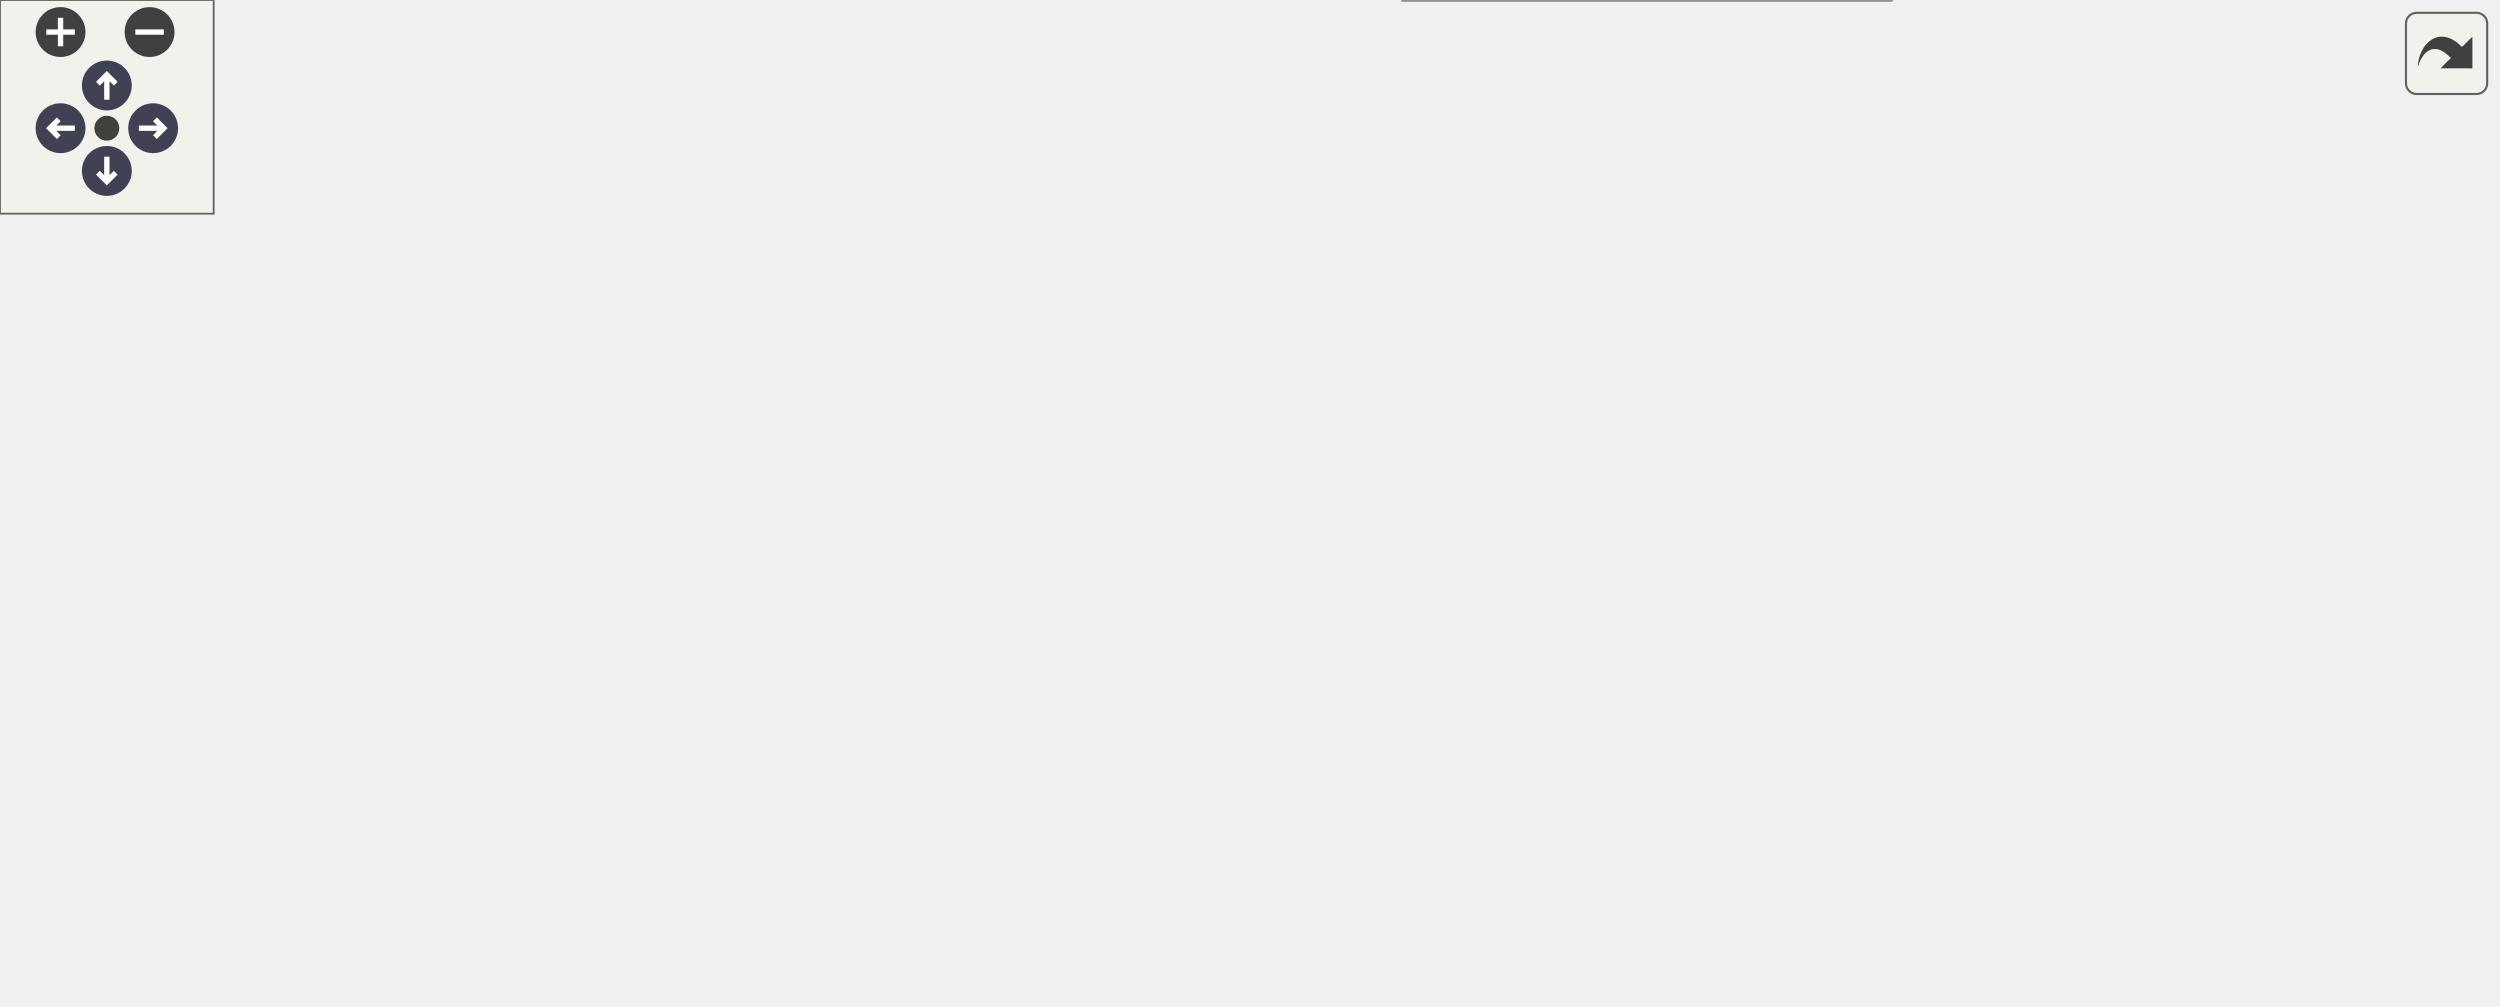
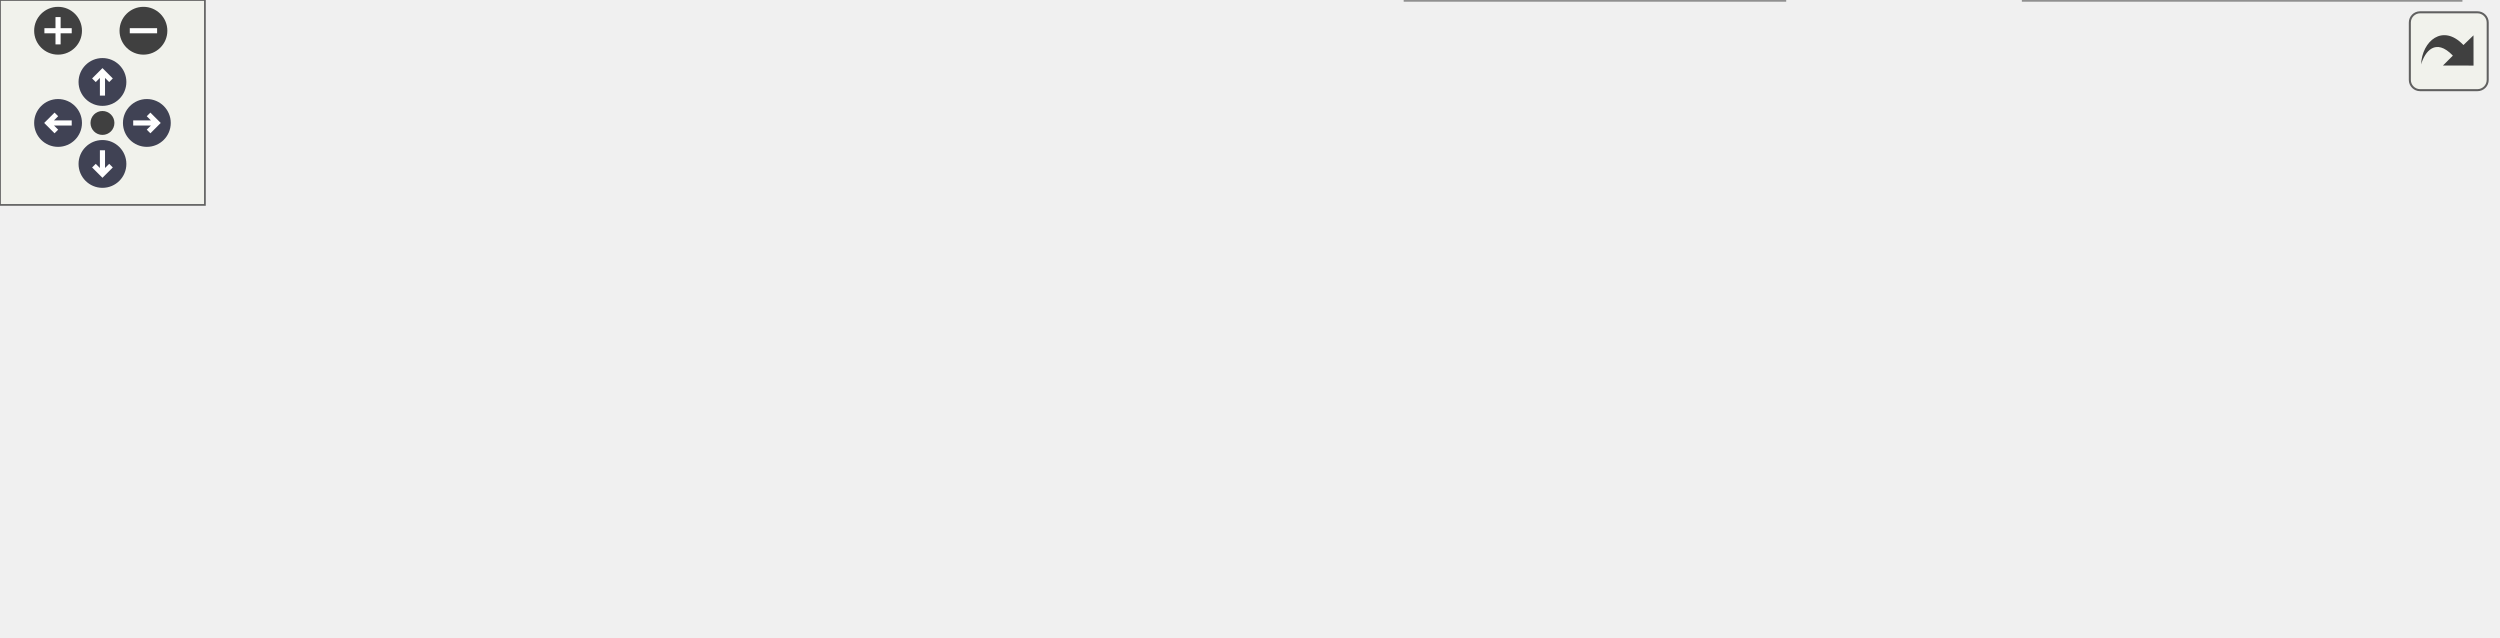
<svg xmlns="http://www.w3.org/2000/svg" xmlns:xlink="http://www.w3.org/1999/xlink" id="main" version="1.1" xml:space="preserve">
  <style type="text/css">
.node, .edge {opacity: 0.7;}
.node.selected, .edge.selected {opacity: 1;}
.edge:hover path { stroke: red; }
.edge:hover polygon { stroke: red; fill: red; }
</style>
  <defs>
    <circle id="rim" cx="0" cy="0" r="7" />
    <circle id="rim2" cx="0" cy="0" r="3.5" />
    <g id="zoomPlus">
      <use xlink:href="#rim" fill="#404040">
        <set attributeName="fill" to="#808080" begin="zoomplus.mouseover" end="zoomplus.mouseout" />
      </use>
      <path d="M-4,0h8M0,-4v8" fill="none" stroke="white" stroke-width="1.5" pointer-events="none" />
    </g>
    <g id="zoomMin">
      <use xlink:href="#rim" fill="#404040">
        <set attributeName="fill" to="#808080" begin="zoomminus.mouseover" end="zoomminus.mouseout" />
      </use>
      <path d="M-4,0h8" fill="none" stroke="white" stroke-width="1.5" pointer-events="none" />
    </g>
    <g id="arrowUp" transform="translate(30 24)">
      <use xlink:href="#rim" />
      <path pointer-events="none" fill="none" stroke="white" stroke-width="1.5" d="M0,-3.0v7 M-2.5,-0.5L0,-3.0L2.5,-0.5" />
    </g>
    <g id="arrowRight" transform="rotate(90) translate(36 -43)">
      <use xlink:href="#rim" />
      <path pointer-events="none" fill="none" stroke="white" stroke-width="1.5" d="M0,-3.0v7 M-2.5,-0.5L0,-3.0L2.5,-0.5" />
    </g>
    <g id="arrowDown" transform="rotate(180) translate(-30 -48)">
      <use xlink:href="#rim" />
      <path pointer-events="none" fill="none" stroke="white" stroke-width="1.5" d="M0,-3.0v7 M-2.5,-0.5L0,-3.0L2.5,-0.5" />
    </g>
    <g id="arrowLeft" transform="rotate(270) translate(-36 17)">
      <use xlink:href="#rim" />
      <path pointer-events="none" fill="none" stroke="white" stroke-width="1.5" d="M0,-3.0v7 M-2.5,-0.5L0,-3.0L2.5,-0.5" />
    </g>
    <g id="resetDef">
      <use xlink:href="#rim2" fill="#404040">
        <set attributeName="fill" to="#808080" begin="reset.mouseover" end="reset.mouseout" />
      </use>
    </g>
  </defs>
  <svg id="graph" class="graph">
    <g id="viewport">
      <g id="Node000001" class="node">
        <g id="a_Node000001">
          <a xlink:title=" ">
-             <polygon fill="#999999" stroke="#666666" points="149,-150 0,-150 0,-120 149,-120 149,-150" />
-             <text text-anchor="start" x="8" y="-138" font-family="Helvetica,sans-Serif" font-size="10.00">unilink::wrapper::UdsClient</text>
-             <text text-anchor="middle" x="74.5" y="-127" font-family="Helvetica,sans-Serif" font-size="10.00">::Impl::start</text>
+             <polygon fill="#999999" stroke="#666666" points="149,-102 0,-102 0,-72 149,-72 149,-102" />
+             <text text-anchor="start" x="8" y="-90" font-family="Helvetica,sans-Serif" font-size="10.00">unilink::wrapper::UdsClient</text>
+             <text text-anchor="middle" x="74.5" y="-79" font-family="Helvetica,sans-Serif" font-size="10.00">::Impl::start</text>
          </a>
        </g>
      </g>
      <g id="Node000002" class="node">
        <g id="a_Node000002">
          <a xlink:href="classunilink_1_1factory_1_1ChannelFactory.html#ab3a1a57092352b627809138adadb34a6" target="_top" xlink:title=" ">
-             <polygon fill="white" stroke="#666666" points="336,-174 201,-174 201,-144 336,-144 336,-174" />
-             <text text-anchor="start" x="209" y="-162" font-family="Helvetica,sans-Serif" font-size="10.00">unilink::factory::Channel</text>
-             <text text-anchor="middle" x="268.5" y="-151" font-family="Helvetica,sans-Serif" font-size="10.00">Factory::create</text>
+             <polygon fill="white" stroke="#666666" points="336,-126 201,-126 201,-96 336,-96 336,-126" />
+             <text text-anchor="start" x="209" y="-114" font-family="Helvetica,sans-Serif" font-size="10.00">unilink::factory::Channel</text>
+             <text text-anchor="middle" x="268.5" y="-103" font-family="Helvetica,sans-Serif" font-size="10.00">Factory::create</text>
          </a>
        </g>
      </g>
      <g id="edge1_Node000001_Node000002" class="edge">
        <g id="a_edge1_Node000001_Node000002">
          <a xlink:title=" ">
-             <path fill="none" stroke="#63b8ff" d="M149.18,-144.21C162.75,-145.91 176.95,-147.68 190.61,-149.39" />
-             <polygon fill="#63b8ff" stroke="#63b8ff" points="190.57,-152.91 200.93,-150.68 191.44,-145.97 190.57,-152.91" />
+             <path fill="none" stroke="#63b8ff" d="M149.18,-96.21C162.75,-97.91 176.95,-99.68 190.61,-101.39" />
+             <polygon fill="#63b8ff" stroke="#63b8ff" points="190.57,-104.91 200.93,-102.68 191.44,-97.97 190.57,-104.91" />
          </a>
        </g>
      </g>
      <g id="Node000003" class="node">
        <g id="a_Node000003">
          <a xlink:href="structunilink_1_1wrapper_1_1UdsClient_1_1Impl.html#a5b0bd183417b37282ed9131737ecf8ae" target="_top" xlink:title=" ">
-             <polygon fill="white" stroke="#666666" points="352,-126 185,-126 185,-96 352,-96 352,-126" />
-             <text text-anchor="start" x="193" y="-114" font-family="Helvetica,sans-Serif" font-size="10.00">unilink::wrapper::UdsClient</text>
-             <text text-anchor="middle" x="268.5" y="-103" font-family="Helvetica,sans-Serif" font-size="10.00">::Impl::setup_internal_handlers</text>
+             <polygon fill="white" stroke="#666666" points="352,-78 185,-78 185,-48 352,-48 352,-78" />
+             <text text-anchor="start" x="193" y="-66" font-family="Helvetica,sans-Serif" font-size="10.00">unilink::wrapper::UdsClient</text>
+             <text text-anchor="middle" x="268.5" y="-55" font-family="Helvetica,sans-Serif" font-size="10.00">::Impl::setup_internal_handlers</text>
          </a>
        </g>
      </g>
      <g id="edge2_Node000001_Node000003" class="edge">
        <g id="a_edge2_Node000001_Node000003">
          <a xlink:title=" ">
-             <path fill="none" stroke="#63b8ff" d="M149.18,-125.79C157.54,-124.74 166.14,-123.67 174.71,-122.6" />
-             <polygon fill="#63b8ff" stroke="#63b8ff" points="175.25,-126.06 184.73,-121.35 174.38,-119.11 175.25,-126.06" />
+             <path fill="none" stroke="#63b8ff" d="M149.18,-77.79C157.54,-76.74 166.14,-75.67 174.71,-74.6" />
+             <polygon fill="#63b8ff" stroke="#63b8ff" points="175.25,-78.06 184.73,-73.35 174.38,-71.11 175.25,-78.06" />
          </a>
        </g>
      </g>
      <g id="Node000004" class="node">
        <g id="a_Node000004">
-           <a xlink:href="classunilink_1_1memory_1_1SafeSpan.html#a203851d86025e579f73f04da0828e2bd" target="_top" xlink:title=" ">
-             <polygon fill="white" stroke="#666666" points="536.5,-222 388.5,-222 388.5,-192 536.5,-192 536.5,-222" />
-             <text text-anchor="start" x="396.5" y="-210" font-family="Helvetica,sans-Serif" font-size="10.00">unilink::memory::SafeSpan</text>
-             <text text-anchor="middle" x="462.5" y="-199" font-family="Helvetica,sans-Serif" font-size="10.00">::data</text>
+           <a xlink:href="structunilink_1_1wrapper_1_1UdsClient_1_1Impl.html#a0a04e9716d88025b4468d63b15b39bea" target="_top" xlink:title=" ">
+             <polygon fill="white" stroke="#666666" points="541.5,-126 392.5,-126 392.5,-96 541.5,-96 541.5,-126" />
+             <text text-anchor="start" x="400.5" y="-114" font-family="Helvetica,sans-Serif" font-size="10.00">unilink::wrapper::UdsClient</text>
+             <text text-anchor="middle" x="467" y="-103" font-family="Helvetica,sans-Serif" font-size="10.00">::Impl::fulfill_all_locked</text>
          </a>
        </g>
      </g>
      <g id="edge3_Node000003_Node000004" class="edge">
        <g id="a_edge3_Node000003_Node000004">
          <a xlink:title=" ">
-             <path fill="none" stroke="#63b8ff" d="M336.11,-126.18C341.71,-128.69 347.09,-131.61 352,-135 373.93,-150.17 366.32,-167.47 388,-183 390.1,-184.5 392.3,-185.92 394.57,-187.25" />
-             <polygon fill="#63b8ff" stroke="#63b8ff" points="393.16,-190.46 403.65,-191.96 396.39,-184.24 393.16,-190.46" />
+             <path fill="none" stroke="#63b8ff" d="M331.13,-78.06C351.34,-82.99 373.97,-88.52 394.82,-93.61" />
+             <polygon fill="#63b8ff" stroke="#63b8ff" points="394.04,-97.02 404.58,-96 395.7,-90.22 394.04,-97.02" />
          </a>
        </g>
      </g>
      <g id="Node000005" class="node">
        <g id="a_Node000005">
-           <a xlink:href="structunilink_1_1wrapper_1_1UdsClient_1_1Impl.html#a0a04e9716d88025b4468d63b15b39bea" target="_top" xlink:title=" ">
-             <polygon fill="white" stroke="#666666" points="537,-174 388,-174 388,-144 537,-144 537,-174" />
-             <text text-anchor="start" x="396" y="-162" font-family="Helvetica,sans-Serif" font-size="10.00">unilink::wrapper::UdsClient</text>
-             <text text-anchor="middle" x="462.5" y="-151" font-family="Helvetica,sans-Serif" font-size="10.00">::Impl::fulfill_all_locked</text>
+           <a xlink:href="structunilink_1_1wrapper_1_1UdsClient_1_1Impl.html#adc1d471a380a6a06d3aea9970ef0cfe8" target="_top" xlink:title=" ">
+             <polygon fill="white" stroke="#666666" points="546,-78 388,-78 388,-48 546,-48 546,-78" />
+             <text text-anchor="start" x="396" y="-66" font-family="Helvetica,sans-Serif" font-size="10.00">unilink::wrapper::UdsClient</text>
+             <text text-anchor="middle" x="467" y="-55" font-family="Helvetica,sans-Serif" font-size="10.00">::Impl::schedule_batch_timer</text>
          </a>
        </g>
      </g>
      <g id="edge4_Node000003_Node000005" class="edge">
        <g id="a_edge4_Node000003_Node000005">
          <a xlink:title=" ">
-             <path fill="none" stroke="#63b8ff" d="M329.72,-126.06C349.38,-130.97 371.37,-136.47 391.68,-141.54" />
-             <polygon fill="#63b8ff" stroke="#63b8ff" points="390.94,-144.97 401.49,-144 392.64,-138.18 390.94,-144.97" />
-           </a>
-         </g>
-       </g>
-       <g id="Node000006" class="node">
-         <g id="a_Node000006">
-           <a xlink:href="classunilink_1_1memory_1_1SafeSpan.html#a0e63f52083142fa895b98ea38f51dc73" target="_top" xlink:title=" ">
-             <polygon fill="white" stroke="#666666" points="536.5,-126 388.5,-126 388.5,-96 536.5,-96 536.5,-126" />
-             <text text-anchor="start" x="396.5" y="-114" font-family="Helvetica,sans-Serif" font-size="10.00">unilink::memory::SafeSpan</text>
-             <text text-anchor="middle" x="462.5" y="-103" font-family="Helvetica,sans-Serif" font-size="10.00">::size</text>
-           </a>
-         </g>
-       </g>
-       <g id="edge5_Node000003_Node000006" class="edge">
-         <g id="a_edge5_Node000003_Node000006">
-           <a xlink:title=" ">
-             <path fill="none" stroke="#63b8ff" d="M352.04,-111C360.73,-111 369.58,-111 378.28,-111" />
-             <polygon fill="#63b8ff" stroke="#63b8ff" points="378.41,-114.5 388.41,-111 378.41,-107.5 378.41,-114.5" />
+             <path fill="none" stroke="#63b8ff" d="M352.26,-63C360.62,-63 369.12,-63 377.53,-63" />
+             <polygon fill="#63b8ff" stroke="#63b8ff" points="377.72,-66.5 387.72,-63 377.72,-59.5 377.72,-66.5" />
          </a>
        </g>
      </g>
      <g id="Node000007" class="node">
        <g id="a_Node000007">
          <a xlink:href="namespaceunilink_1_1diagnostics.html#a54b6b94a2a2b770022045845ec4eaada" target="_top" xlink:title="Converts ErrorInfo to wrapper::ErrorContext.">
-             <polygon fill="white" stroke="#666666" points="518,-78 407,-78 407,-48 518,-48 518,-78" />
-             <text text-anchor="start" x="415" y="-66" font-family="Helvetica,sans-Serif" font-size="10.00">unilink::diagnostics</text>
-             <text text-anchor="middle" x="462.5" y="-55" font-family="Helvetica,sans-Serif" font-size="10.00">::to_error_context</text>
+             <polygon fill="white" stroke="#666666" points="522.5,-30 411.5,-30 411.5,0 522.5,0 522.5,-30" />
+             <text text-anchor="start" x="419.5" y="-18" font-family="Helvetica,sans-Serif" font-size="10.00">unilink::diagnostics</text>
+             <text text-anchor="middle" x="467" y="-7" font-family="Helvetica,sans-Serif" font-size="10.00">::to_error_context</text>
          </a>
        </g>
      </g>
      <g id="edge6_Node000003_Node000007" class="edge">
        <g id="a_edge6_Node000003_Node000007">
          <a xlink:title=" ">
-             <path fill="none" stroke="#63b8ff" d="M329.72,-95.94C351.09,-90.6 375.21,-84.57 396.92,-79.15" />
-             <polygon fill="#63b8ff" stroke="#63b8ff" points="397.85,-82.52 406.71,-76.7 396.16,-75.73 397.85,-82.52" />
-           </a>
-         </g>
-       </g>
-       <g id="Node000009" class="node">
-         <g id="a_Node000009">
-           <a xlink:href="namespaceunilink_1_1base_1_1safe__convert.html#a3c41d9c6266428458c97891710ac2f0d" target="_top" xlink:title="Safely convert uint8_t* to const char* for string operations.">
-             <polygon fill="white" stroke="#666666" points="531,-30 394,-30 394,0 531,0 531,-30" />
-             <text text-anchor="start" x="402" y="-18" font-family="Helvetica,sans-Serif" font-size="10.00">unilink::base::safe</text>
-             <text text-anchor="middle" x="462.5" y="-7" font-family="Helvetica,sans-Serif" font-size="10.00">_convert::uint8_to_string</text>
-           </a>
-         </g>
-       </g>
-       <g id="edge8_Node000003_Node000009" class="edge">
-         <g id="a_edge8_Node000003_Node000009">
-           <a xlink:title=" ">
-             <path fill="none" stroke="#63b8ff" d="M290.94,-95.89C314.05,-80.09 352.35,-55.39 388,-39 392.09,-37.12 396.37,-35.32 400.72,-33.61" />
-             <polygon fill="#63b8ff" stroke="#63b8ff" points="402.16,-36.81 410.3,-30.03 399.71,-30.25 402.16,-36.81" />
+             <path fill="none" stroke="#63b8ff" d="M331.13,-47.94C353.49,-42.48 378.79,-36.3 401.4,-30.78" />
+             <polygon fill="#63b8ff" stroke="#63b8ff" points="402.35,-34.15 411.24,-28.38 400.69,-27.35 402.35,-34.15" />
+           </a>
+         </g>
+       </g>
+       <g id="Node000006" class="node">
+         <g id="a_Node000006">
+           <a xlink:href="structunilink_1_1wrapper_1_1UdsClient_1_1Impl.html#ae261811fb70a0c12efb1f2a80a01a65b" target="_top" xlink:title=" ">
+             <polygon fill="white" stroke="#666666" points="731,-78 582,-78 582,-48 731,-48 731,-78" />
+             <text text-anchor="start" x="590" y="-66" font-family="Helvetica,sans-Serif" font-size="10.00">unilink::wrapper::UdsClient</text>
+             <text text-anchor="middle" x="656.5" y="-55" font-family="Helvetica,sans-Serif" font-size="10.00">::Impl::flush_batches</text>
+           </a>
+         </g>
+       </g>
+       <g id="edge5_Node000005_Node000006" class="edge">
+         <g id="a_edge5_Node000005_Node000006">
+           <a xlink:title=" ">
+             <path fill="none" stroke="#63b8ff" d="M546.16,-63C554.68,-63 563.38,-63 571.96,-63" />
+             <polygon fill="#63b8ff" stroke="#63b8ff" points="571.97,-66.5 581.97,-63 571.97,-59.5 571.97,-66.5" />
          </a>
        </g>
      </g>
      <g id="Node000008" class="node">
        <g id="a_Node000008">
          <a xlink:href="namespaceunilink_1_1diagnostics.html#aee016aa3a0ee29635787a9755eb352f1" target="_top" xlink:title="Maps boost::system::error_code to Unilink ErrorCode.">
-             <polygon fill="white" stroke="#666666" points="701,-78 573,-78 573,-48 701,-48 701,-78" />
-             <text text-anchor="start" x="581" y="-66" font-family="Helvetica,sans-Serif" font-size="10.00">unilink::diagnostics</text>
-             <text text-anchor="middle" x="637" y="-55" font-family="Helvetica,sans-Serif" font-size="10.00">::to_unilink_error_code</text>
+             <polygon fill="white" stroke="#666666" points="720.5,-30 592.5,-30 592.5,0 720.5,0 720.5,-30" />
+             <text text-anchor="start" x="600.5" y="-18" font-family="Helvetica,sans-Serif" font-size="10.00">unilink::diagnostics</text>
+             <text text-anchor="middle" x="656.5" y="-7" font-family="Helvetica,sans-Serif" font-size="10.00">::to_unilink_error_code</text>
          </a>
        </g>
      </g>
      <g id="edge7_Node000007_Node000008" class="edge">
        <g id="a_edge7_Node000007_Node000008">
          <a xlink:title=" ">
-             <path fill="none" stroke="#63b8ff" d="M518.08,-63C532.19,-63 547.62,-63 562.53,-63" />
-             <polygon fill="#63b8ff" stroke="#63b8ff" points="562.75,-66.5 572.75,-63 562.75,-59.5 562.75,-66.5" />
+             <path fill="none" stroke="#63b8ff" d="M522.74,-15C541.33,-15 562.42,-15 582.22,-15" />
+             <polygon fill="#63b8ff" stroke="#63b8ff" points="582.44,-18.5 592.44,-15 582.44,-11.5 582.44,-18.5" />
          </a>
        </g>
      </g>
    </g>
  </svg>
  <g id="navigator" transform="translate(0 0)" fill="#404254">
    <rect fill="#f2f5e9" fill-opacity="0.5" stroke="#606060" stroke-width=".5" x="0" y="0" width="60" height="60" />
    <use id="zoomplus" xlink:href="#zoomPlus" x="17" y="9" />
    <use id="zoomminus" xlink:href="#zoomMin" x="42" y="9" />
    <use id="reset" xlink:href="#resetDef" x="30" y="36" />
    <use id="arrowup" xlink:href="#arrowUp" x="0" y="0" />
    <use id="arrowright" xlink:href="#arrowRight" x="0" y="0" />
    <use id="arrowdown" xlink:href="#arrowDown" x="0" y="0" />
    <use id="arrowleft" xlink:href="#arrowLeft" x="0" y="0" />
  </g>
  <svg viewBox="0 0 15 15" width="100%" height="30px" preserveAspectRatio="xMaxYMin meet">
    <g id="arrow_out" transform="scale(0.3 0.3)">
      <a xlink:href="structunilink_1_1wrapper_1_1UdsClient_1_1Impl_a8961b6f6e34887f785d4af92a79345f8_cgraph_org.svg" target="_base">
        <rect id="button" ry="5" rx="5" y="6" x="6" height="38" width="38" fill="#f2f5e9" fill-opacity="0.5" stroke="#606060" stroke-width="1.0" />
        <path id="arrow" d="M 11.5,31.437 C 11.94,20.098 22.043,11.323 32.159,21.979 L 37.069,17.246 C 37.069,17.246 37.088,32 37.088,32 L 22.16,31.978 C 22.16,31.978 26.998,27.14 26.998,27.14 C 18.529,18.264 13.292,25.23 11.5,31.437 z" style="fill:#404040;" />
      </a>
    </g>
  </svg>
  <style type="text/css">

[data-mouse-over-selected='false'] { opacity: 0.7; }
[data-mouse-over-selected='true']  { opacity: 1.0; }

</style>
</svg>
